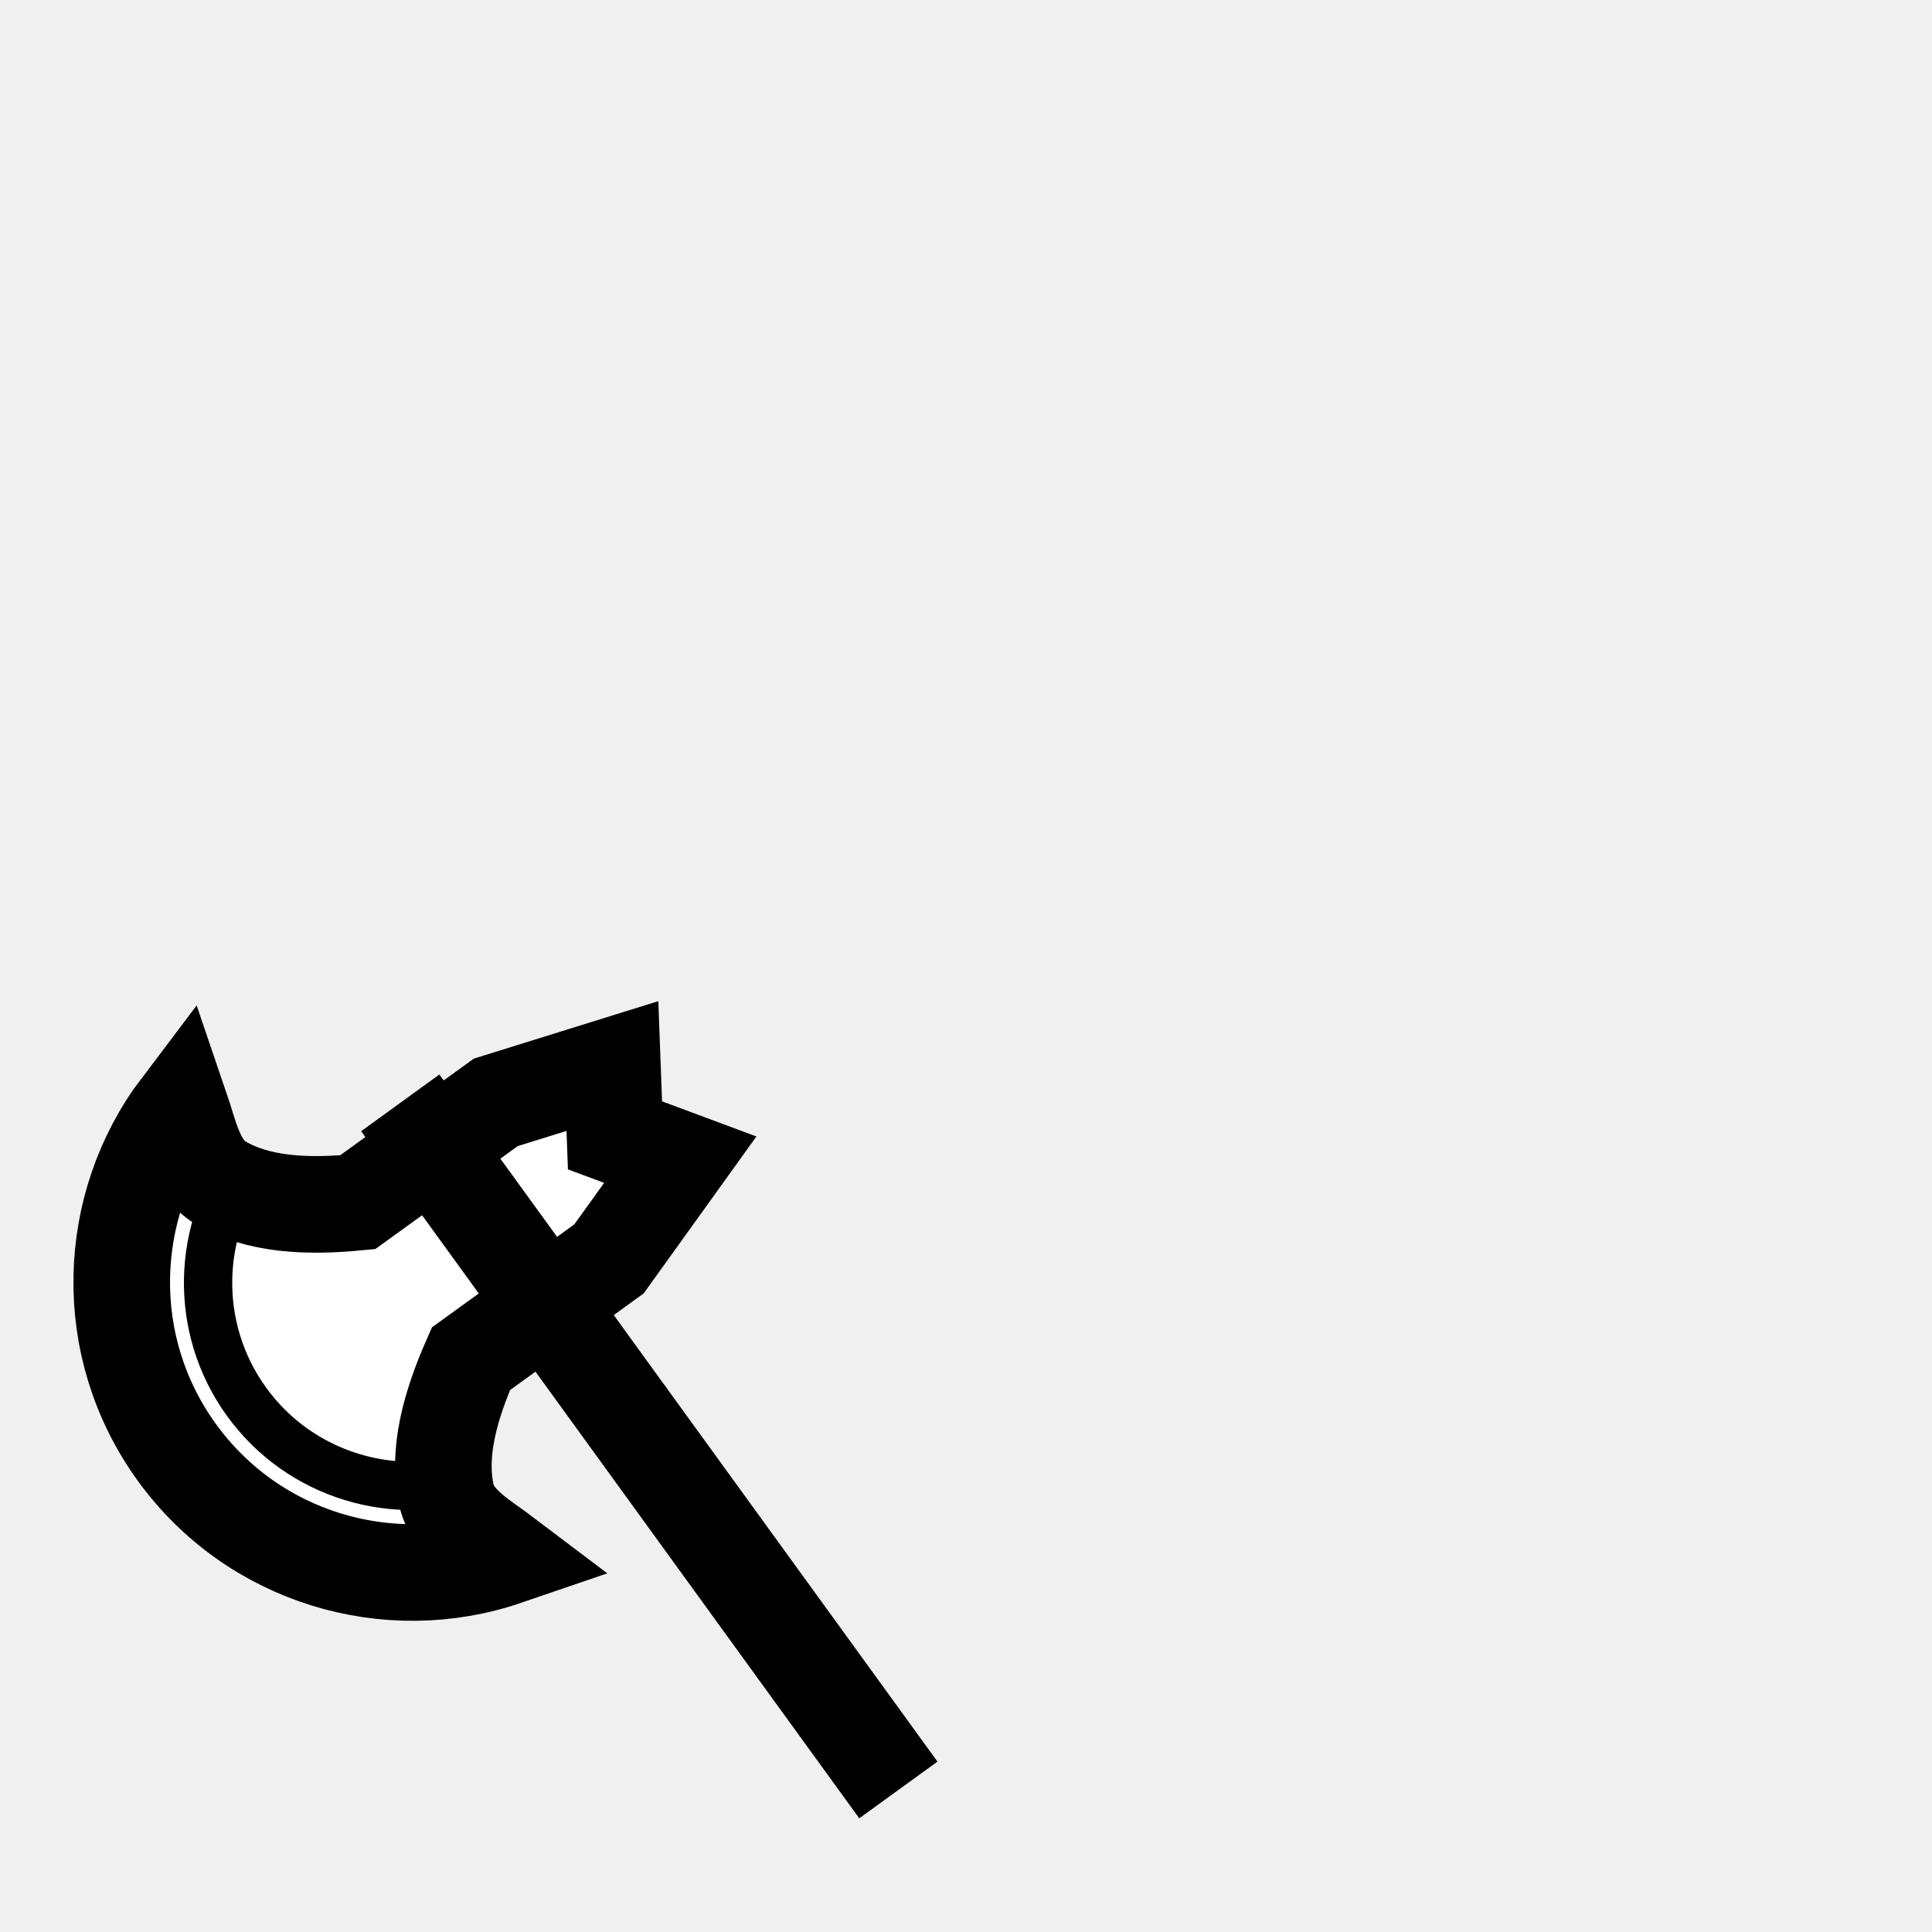
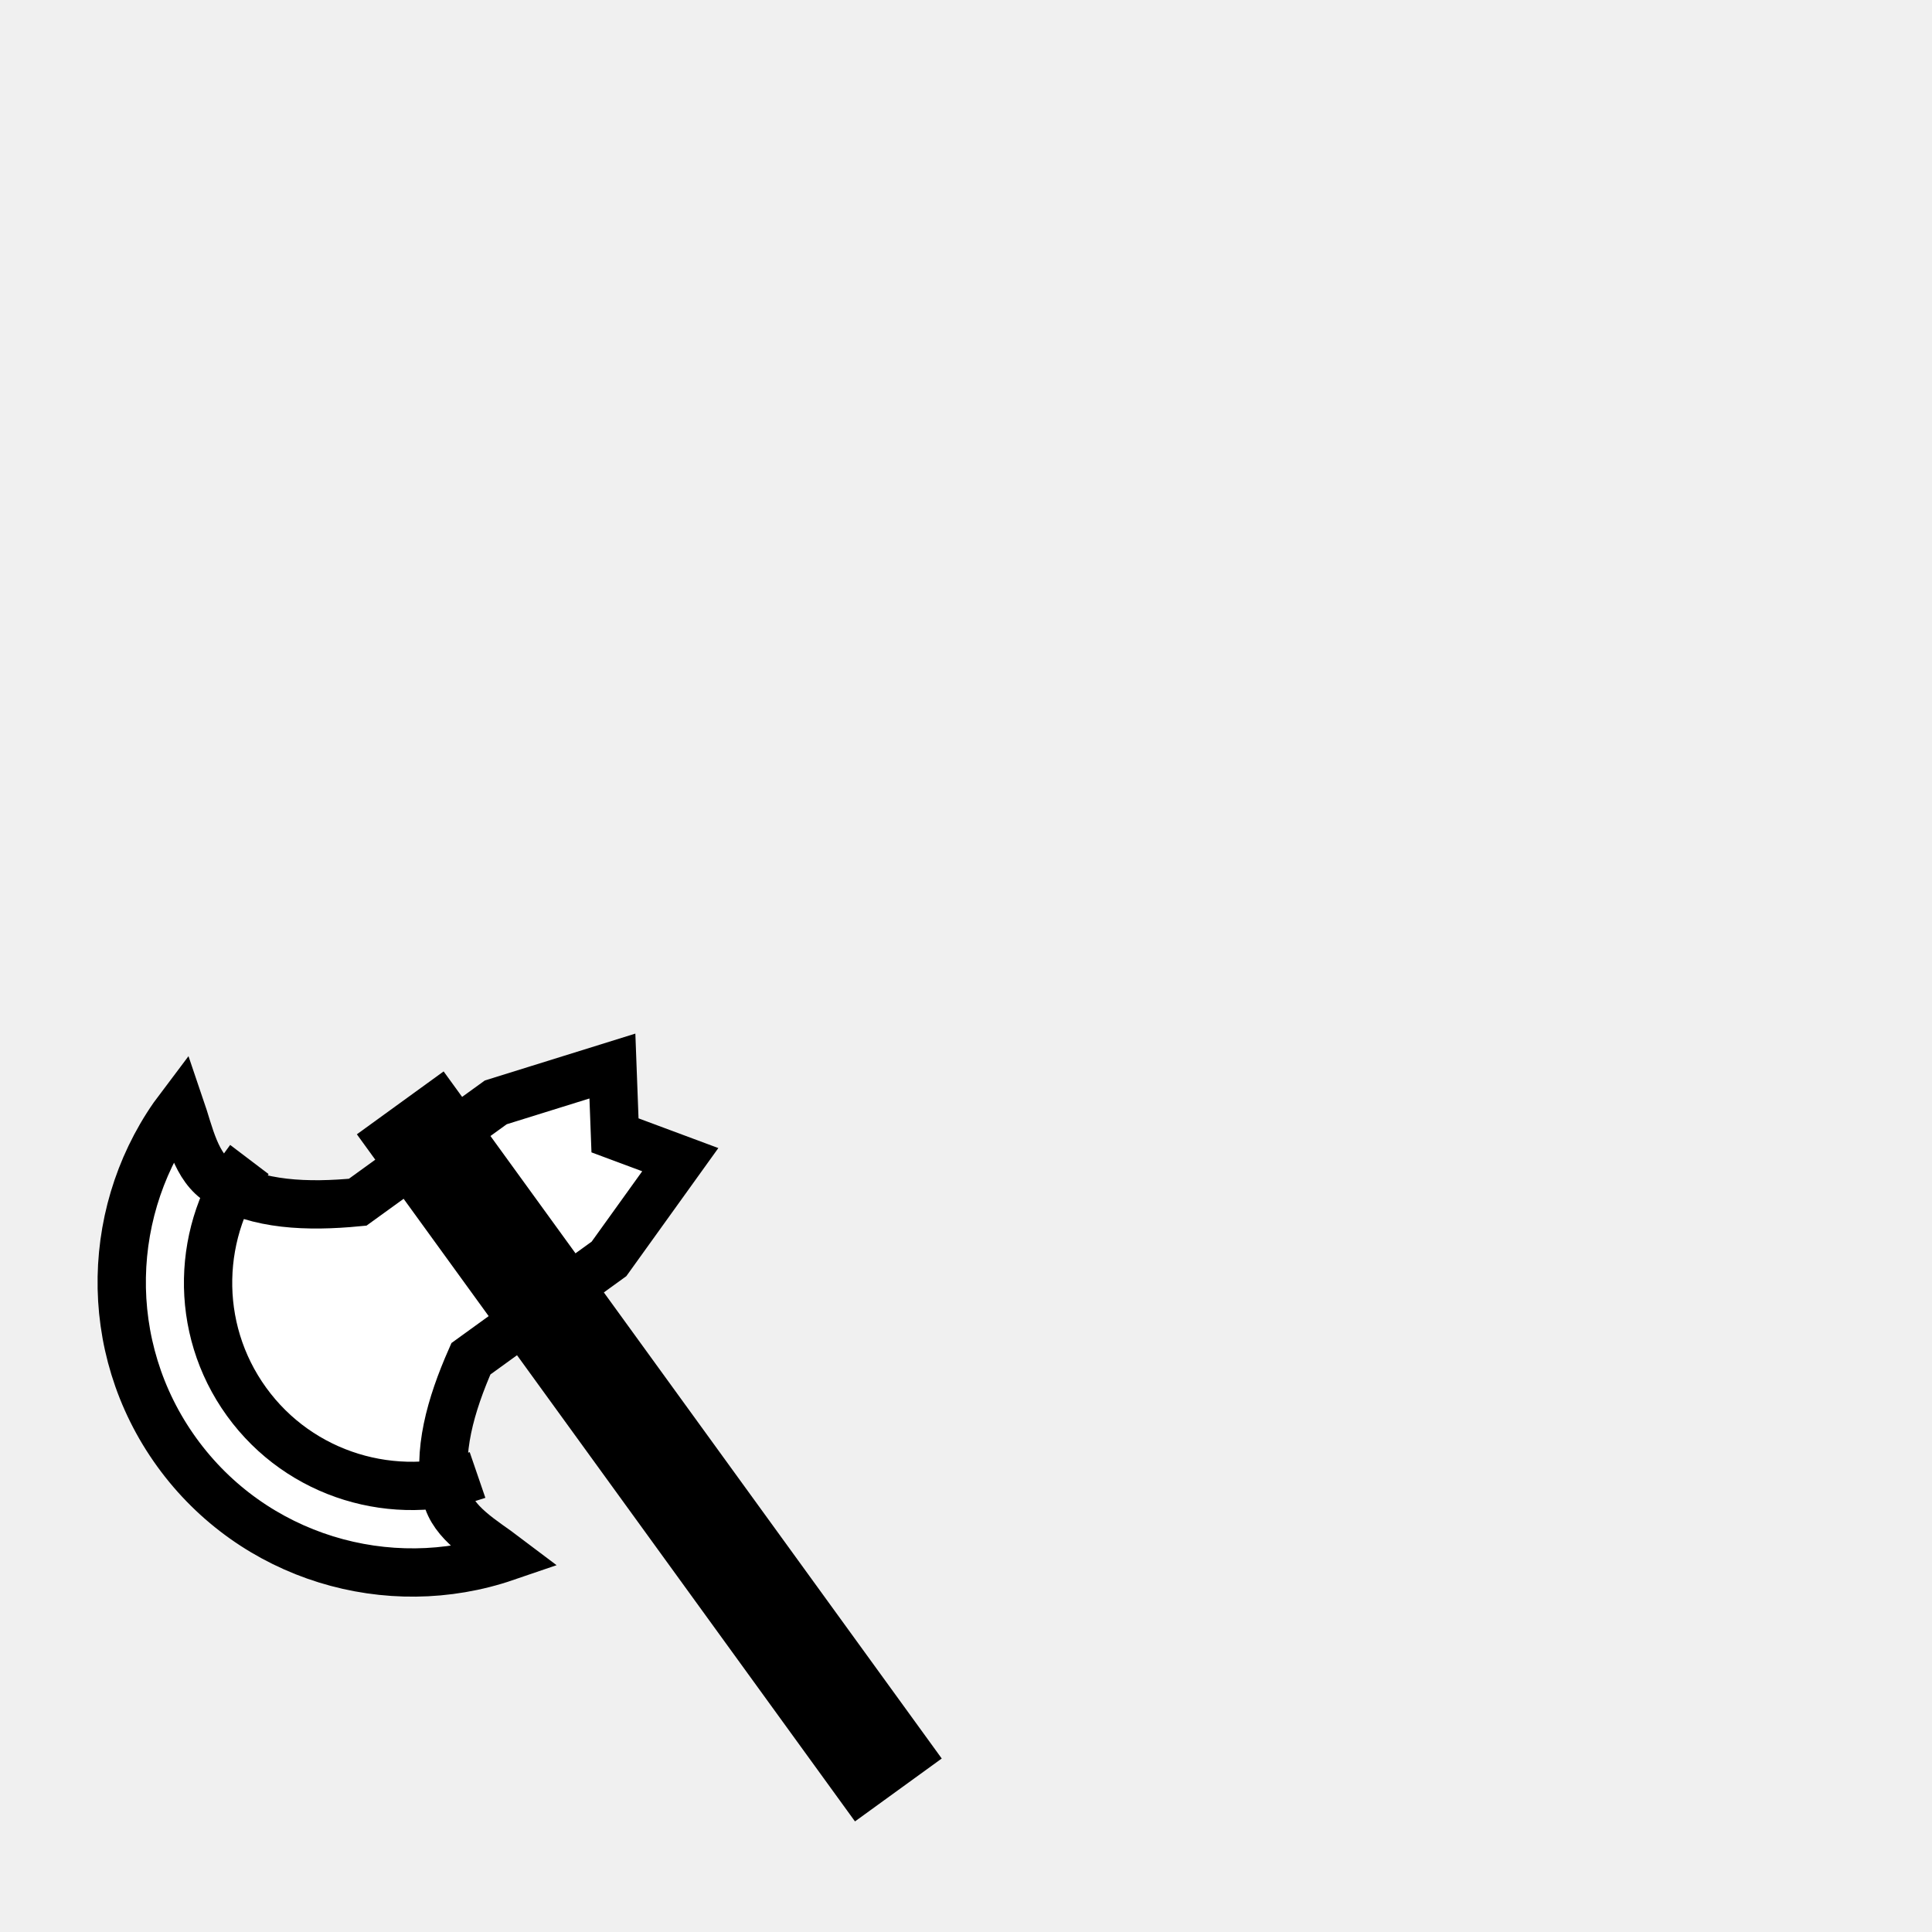
<svg xmlns="http://www.w3.org/2000/svg" xlink="http://www.w3.org/1999/xlink" width="100%" height="100%" viewBox="0 0 90 90" id="svg2" version="1.1" class="small-axe-left" data-z="1200" data-slots="left-weapon" data-tags="left-hand+weapon">
  <defs id="defs4">
    <linearGradient href="#linearGradient5728-3" id="linearGradient5483" gradientUnits="userSpaceOnUse" x1="945" y1="310.258" x2="945" y2="388.8" gradientTransform="translate(-1170,962.3597)" />
    <linearGradient id="linearGradient5728-3">
      <stop style="stop-color:#000000;stop-opacity:1;" offset="0" id="stop5730-7" />
      <stop style="stop-color:#000000;stop-opacity:0;" offset="1" id="stop5732-3" />
    </linearGradient>
    <radialGradient href="#linearGradient4525" id="radialGradient4531" cx="33.561" cy="1181.407" fx="33.561" fy="1181.407" r="38.25" gradientTransform="matrix(1.411765,-0.9882361,0.8982903,1.283271,-1076.227,-300.9389)" gradientUnits="userSpaceOnUse" />
    <linearGradient id="linearGradient4525">
      <stop style="stop-color:#c8eeff;stop-opacity:1;" offset="0" id="stop4527" />
      <stop style="stop-color:#0091ff;stop-opacity:1;" offset="1" id="stop4529" />
    </linearGradient>
  </defs>
  <g id="layer1" class="body" transform="translate(0,-962.3597)" style="display:inline">
-     <path style="fill:#ffffff;fill-opacity:1;stroke:#000000;stroke-width:4.5;stroke-linecap:butt;stroke-linejoin:miter;stroke-miterlimit:4;stroke-opacity:1;stroke-dasharray:none" d="m 31.69,1016.381 -3.321,4.623 -2.917,2.11 -3.515,2.542 c -0.948,2.153 -1.587,4.375 -1.136,6.375 0.292,1.293 1.722,2.072 2.763,2.861 -5.47,1.872 -11.766,0.048 -15.33,-4.88 -3.564,-4.928 -3.323,-11.479 0.167,-16.087 0.423,1.236 0.715,2.838 1.852,3.52 1.758,1.054 4.068,1.144 6.41,0.918 l 3.52,-2.545 2.912,-2.106 5.433,-1.692 0.121,3.229 z" id="path3847-8-4" />
+     <path style="fill:#ffffff;fill-opacity:1;stroke:#000000;stroke-width:2.25;stroke-linecap:butt;stroke-linejoin:miter;stroke-miterlimit:4;stroke-opacity:1;stroke-dasharray:none" d="m 31.69,1016.381 -3.321,4.623 -2.917,2.11 -3.515,2.542 c -0.948,2.153 -1.587,4.375 -1.136,6.375 0.292,1.293 1.722,2.072 2.763,2.861 -5.47,1.872 -11.766,0.048 -15.33,-4.88 -3.564,-4.928 -3.323,-11.479 0.167,-16.087 0.423,1.236 0.715,2.838 1.852,3.52 1.758,1.054 4.068,1.144 6.41,0.918 l 3.52,-2.545 2.912,-2.106 5.433,-1.692 0.121,3.229 z" id="path3847-8-4" />
    <path style="fill:none;stroke:#000000;stroke-width:2.25;stroke-linecap:butt;stroke-linejoin:miter;stroke-miterlimit:4;stroke-opacity:1;stroke-dasharray:none" d="m 22.245,1031.07 c -3.842,1.318 -8.261,0.044 -10.759,-3.41 -2.498,-3.454 -2.323,-8.05 0.132,-11.285" id="path3847-1-4-3" class="ignored" />
-     <path style="fill:none;fill-opacity:1;stroke:#000000;stroke-width:4.5;stroke-linecap:square;stroke-linejoin:miter;stroke-miterlimit:4;stroke-opacity:1;stroke-dasharray:none;display:inline" d="m 41.849,1045.743 -23.204,-32.008 z" id="path3849-2-2-1" />
+     <path style="fill:none;fill-opacity:1;stroke:#000000;stroke-width:4.992;stroke-linecap:square;stroke-linejoin:miter;stroke-miterlimit:4;stroke-opacity:1;stroke-dasharray:none;display:inline" d="m 41.849,1045.743 -23.204,-32.008 z" id="path3849-2-2-1" />
  </g>
</svg>
